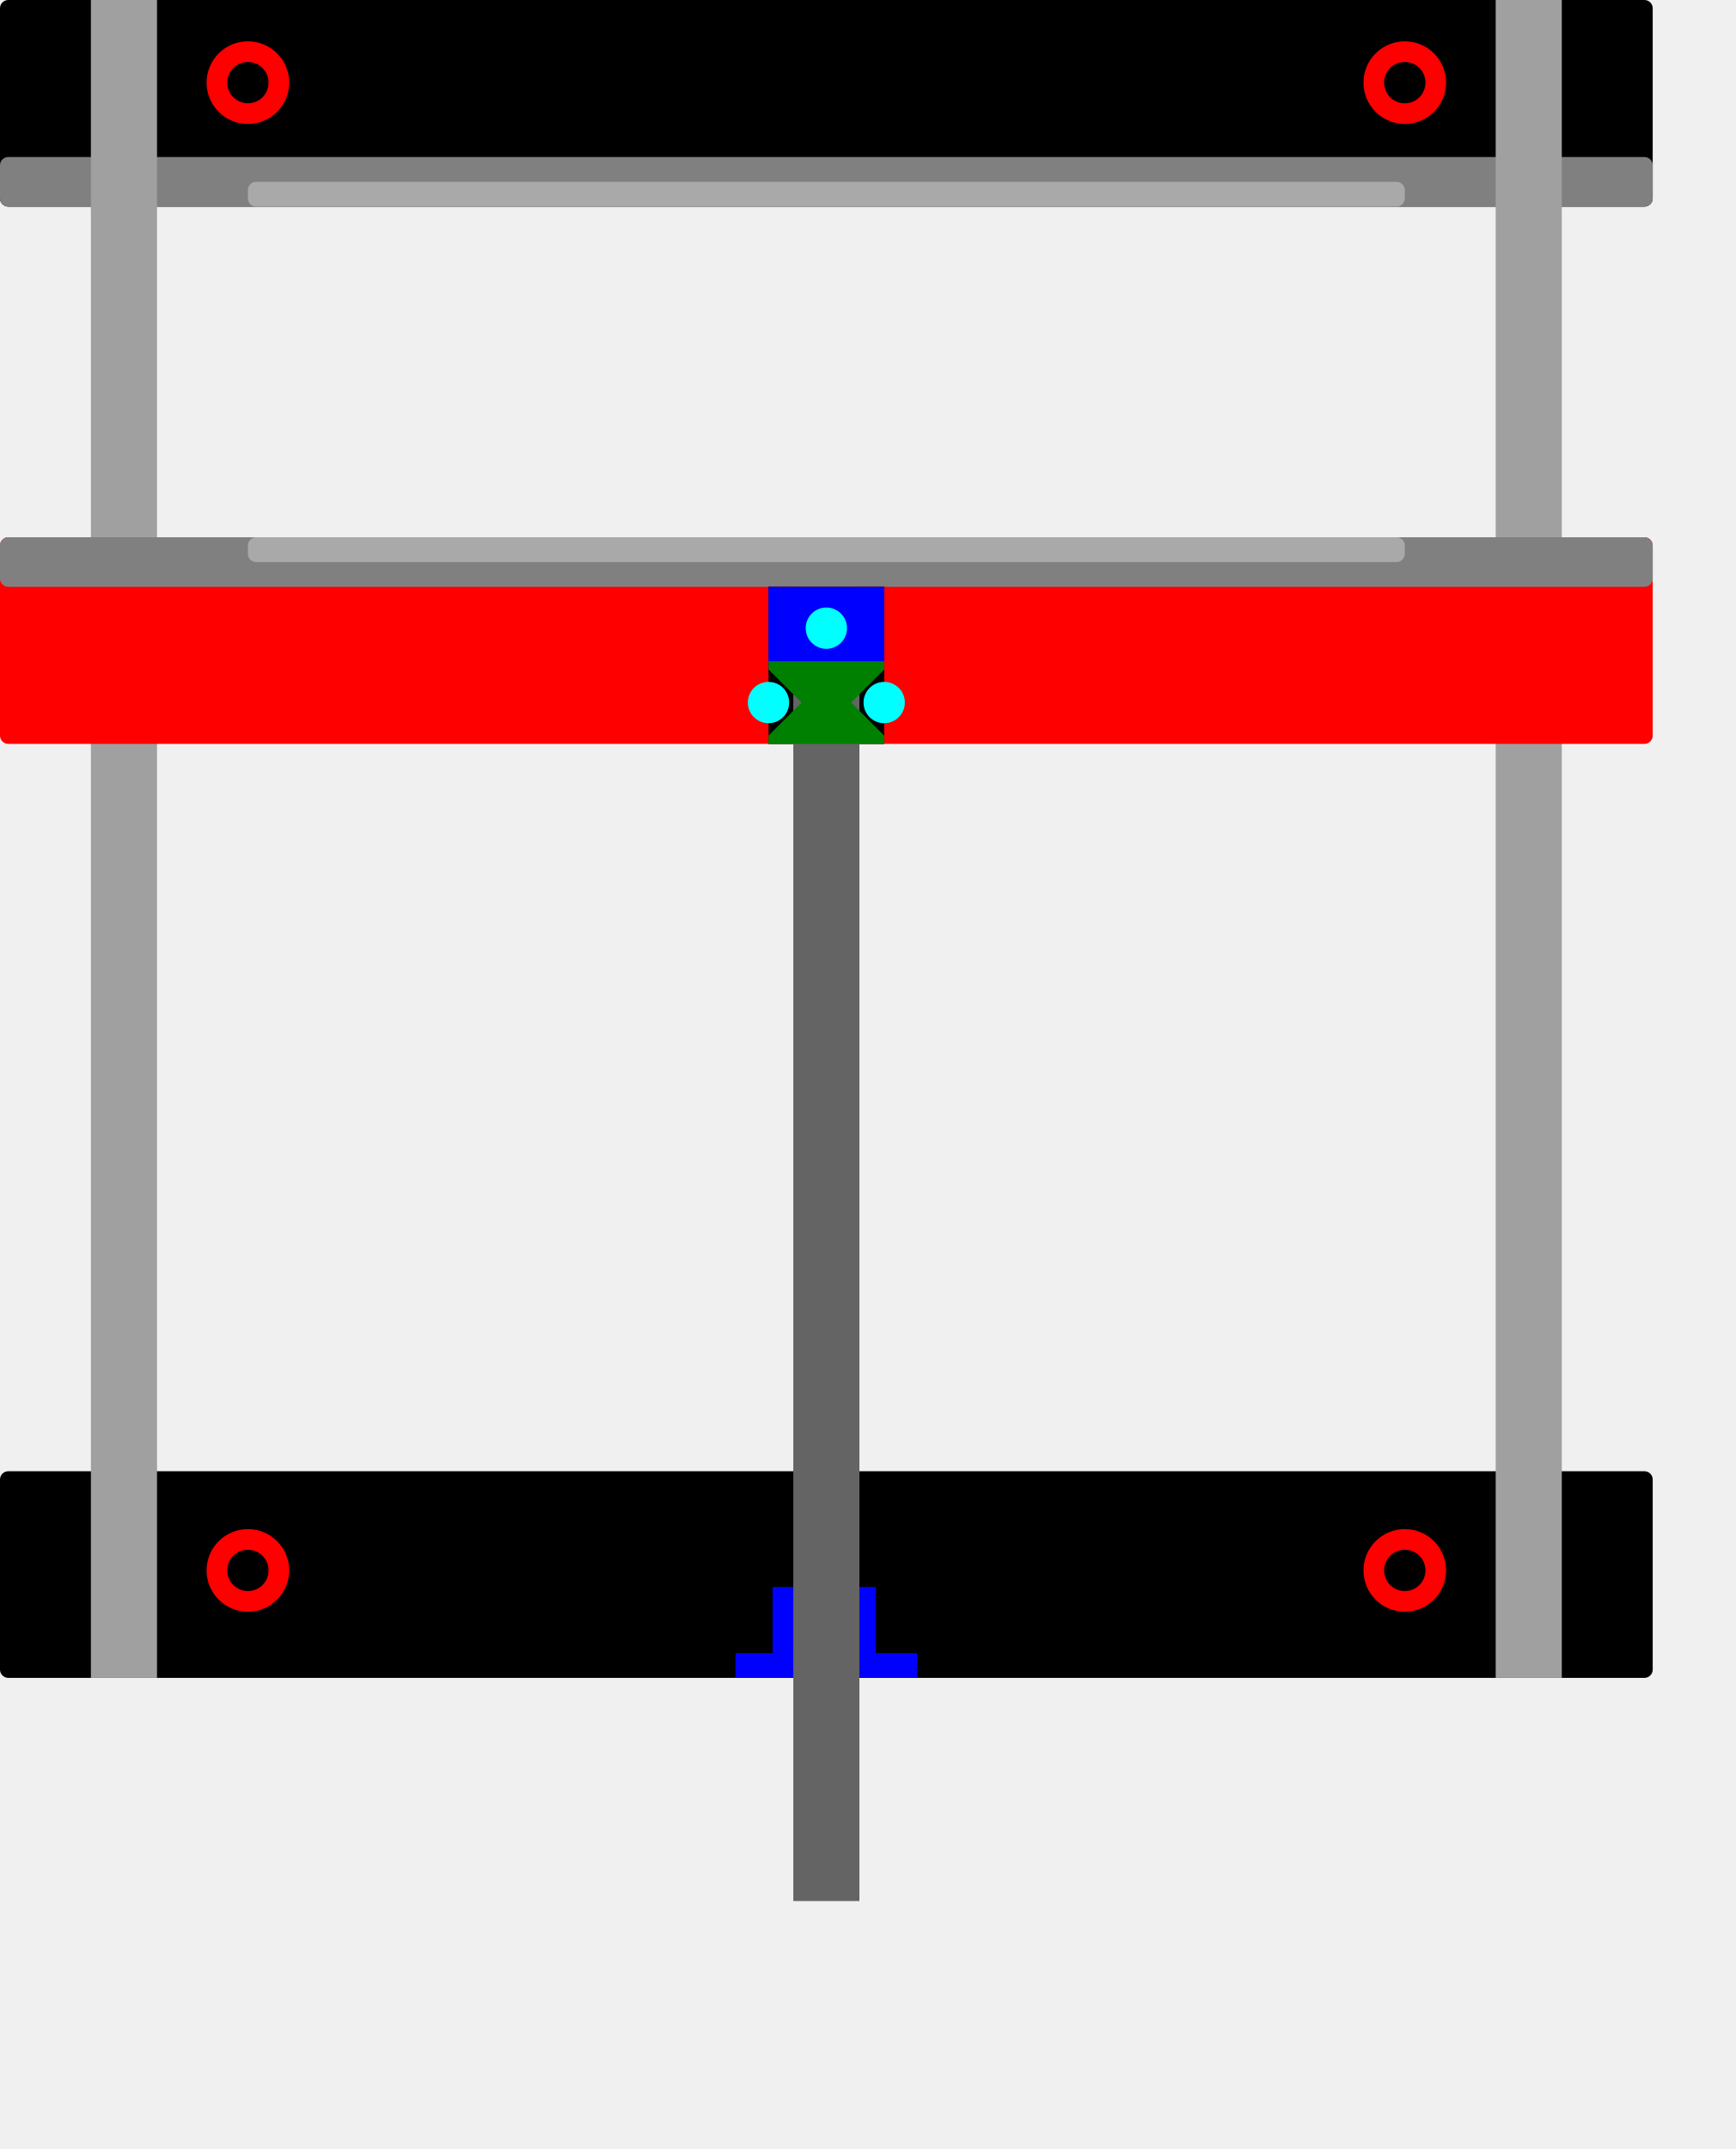
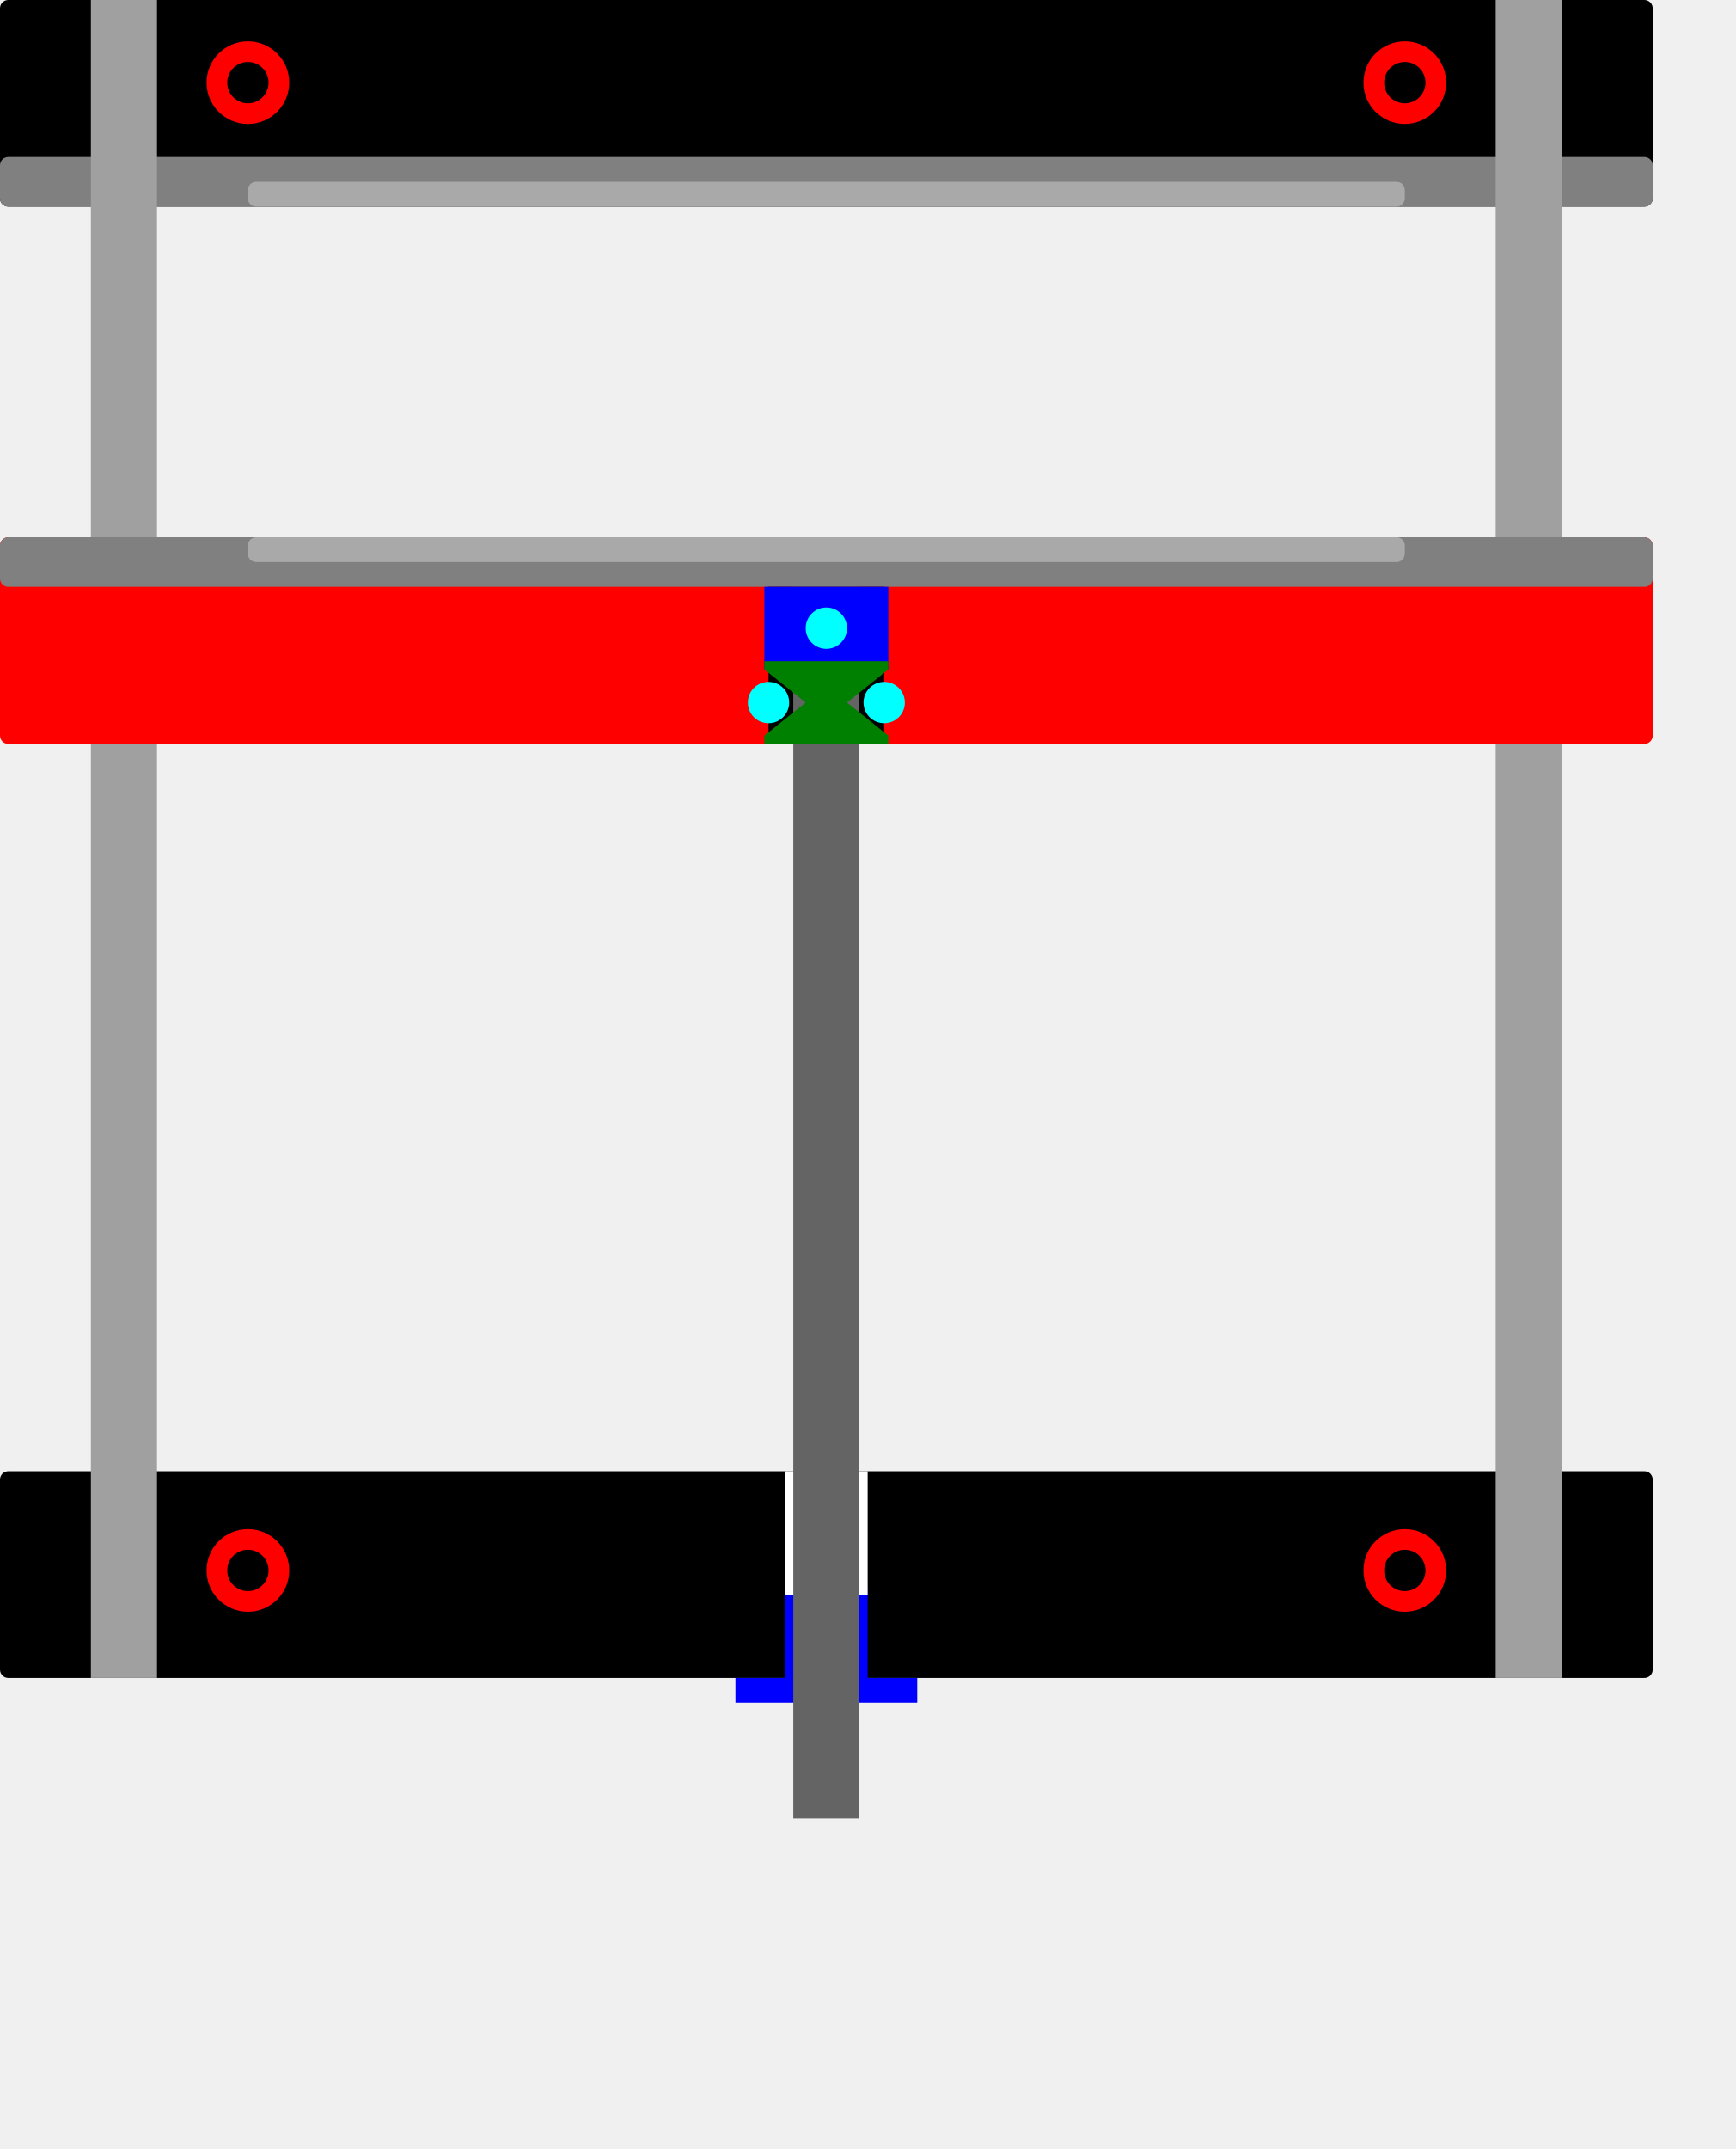
<svg xmlns="http://www.w3.org/2000/svg" id="cnc1419-vise" width="210mm" height="260mm" viewBox="0 0 210 260" version="1.1">
  <defs>
    <circle id="plate_screw_pocket" x="0" y="0" r="5.0" fill="red" />
    <circle id="plate_screw" x="0" y="0" r="2.5" fill="black" />
    <circle id="lead_screw_jaw_screw" x="0" y="0" r="2.5" fill="cyan" />
  </defs>
  <g id="bars">
-     <rect id="bar_front" x="0" y="0" rx="1.0" ry="1.0" width="200" height="25" fill="black" />
-     <rect id="bar_front_schlitz_large" x="0" y="19" rx="1.0" ry="1.0" width="200" height="6" fill="gray" />
-     <rect id="bar_front_schlitz_small" x="30" y="22" rx="1.0" ry="1.0" width="140" height="3" fill="darkgray" />
-     <rect id="bar_back" x="0" y="178" rx="1.0" ry="1.0" width="200" height="25" fill="black" />
-     <rect id="lead_screw_blocker" x="89" y="200" rx="0" ry="0" width="22" height="3" fill="blue" />
-     <rect id="lead_screw_blocker1" x="93.5" y="192" rx="0" ry="0" width="2.5" height="10" fill="blue" />
-     <rect id="lead_screw_blocker1" x="103.5" y="192" rx="0" ry="0" width="2.5" height="10" fill="blue" />
+     <rect id="jaw_front" x="0" y="0" rx="1.0" ry="1.0" width="200" height="25" fill="black" />
+     <rect id="jaw_front_schlitz_large" x="0" y="19" rx="1.0" ry="1.0" width="200" height="6" fill="gray" />
+     <rect id="jaw_front_schlitz_small" x="30" y="22" rx="1.0" ry="1.0" width="140" height="3" fill="darkgray" />
+     <rect id="_back" x="0" y="178" rx="1.0" ry="1.0" width="200" height="25" fill="black" />
+     <rect id="lead_screw_holder" x="89" y="203" rx="0" ry="0" width="22" height="3" fill="blue" />
+     <rect id="lead_screw_holder1" x="95" y="192" rx="0" ry="0" width="10" height="12" fill="blue" />
+     <rect id="lead_screw_empty_space" x="95" y="178" rx="0" ry="0" width="10" height="15" fill="white" />
    <use href="#plate_screw_pocket" id="bar_screw_pocket_11" x="30" y="10" />
    <use href="#plate_screw" id="bar_screw_11" x="30" y="10" />
    <use href="#plate_screw_pocket" id="bar_screw_pocket_12" x="170" y="10" />
    <use href="#plate_screw" id="bar_screw_12" x="170" y="10" />
    <use href="#plate_screw_pocket" id="bar_screw_pocket_21" x="30" y="190" />
    <use href="#plate_screw" id="bar_screw_21" x="30" y="190" />
    <use href="#plate_screw_pocket" id="bar_screw_pocket_22" x="170" y="190" />
    <use href="#plate_screw" id="bar_screw_22" x="170" y="190" />
  </g>
  <g id="shafts">
    <rect id="shaft_left" width="8" height="203" x="11" y="0" style="fill:rgb(160, 160, 160)" />
    <rect id="shaft_right" width="8" height="203" x="181" y="0" style="fill:rgb(160, 160, 160)" />
  </g>
  <g>
    <rect id="jaw" x="0" y="65" rx="1.0" ry="1.0" width="200" height="25" fill="red" />
    <rect id="jaw_schlitz_large" x="0" y="65" rx="1.0" ry="1.0" width="200" height="6" fill="gray" />
    <rect id="jaw_schlitz_small" x="30" y="65" rx="1.0" ry="1.0" width="140" height="3" fill="darkgray" />
-     <rect id="jwa_hole" x="93" y="71" rx="0" ry="0" width="14" height="19" fill="black" />
-     <line id="lead_screw" x1="100" y1="71" x2="100" y2="230" style="stroke:rgb(100, 100, 100);stroke-width:8" />
-     <rect id="lead_screw_nut_block" x="93" y="71" rx="0" ry="0" width="14" height="10" fill="blue" />
-     <path id="lead_screw_nut_schlitz" d="M 93,80 h 14 v 1 l-4,4 l 4,4 v 1 h -14 v -1  l4,-4 l -4,-4 v-1 z" fill="green" />
+     <rect id="jaw_hole" x="93" y="71" rx="0" ry="0" width="14" height="19" fill="black" />
+     <line id="lead_screw" x1="100" y1="71" x2="100" y2="220" style="stroke:rgb(100, 100, 100);stroke-width:8" />
+     <rect id="lead_screw_blocking_ring" x="92.5" y="71" rx="0" ry="0" width="15" height="10" fill="blue" />
+     <path id="lead_screw_blocking_nut" d="M 92.5,80 h 15 v 1 l-5,4 l 5,4 v 1 h -15 v -1  l 5,-4 l -5,-4 v-1 z" fill="green" />
  </g>
  <g id="layer1">
    <use href="#lead_screw_jaw_screw" x="93" y="85" />
    <use href="#lead_screw_jaw_screw" x="107" y="85" />
    <use href="#lead_screw_jaw_screw" x="100" y="76" />
  </g>
</svg>
